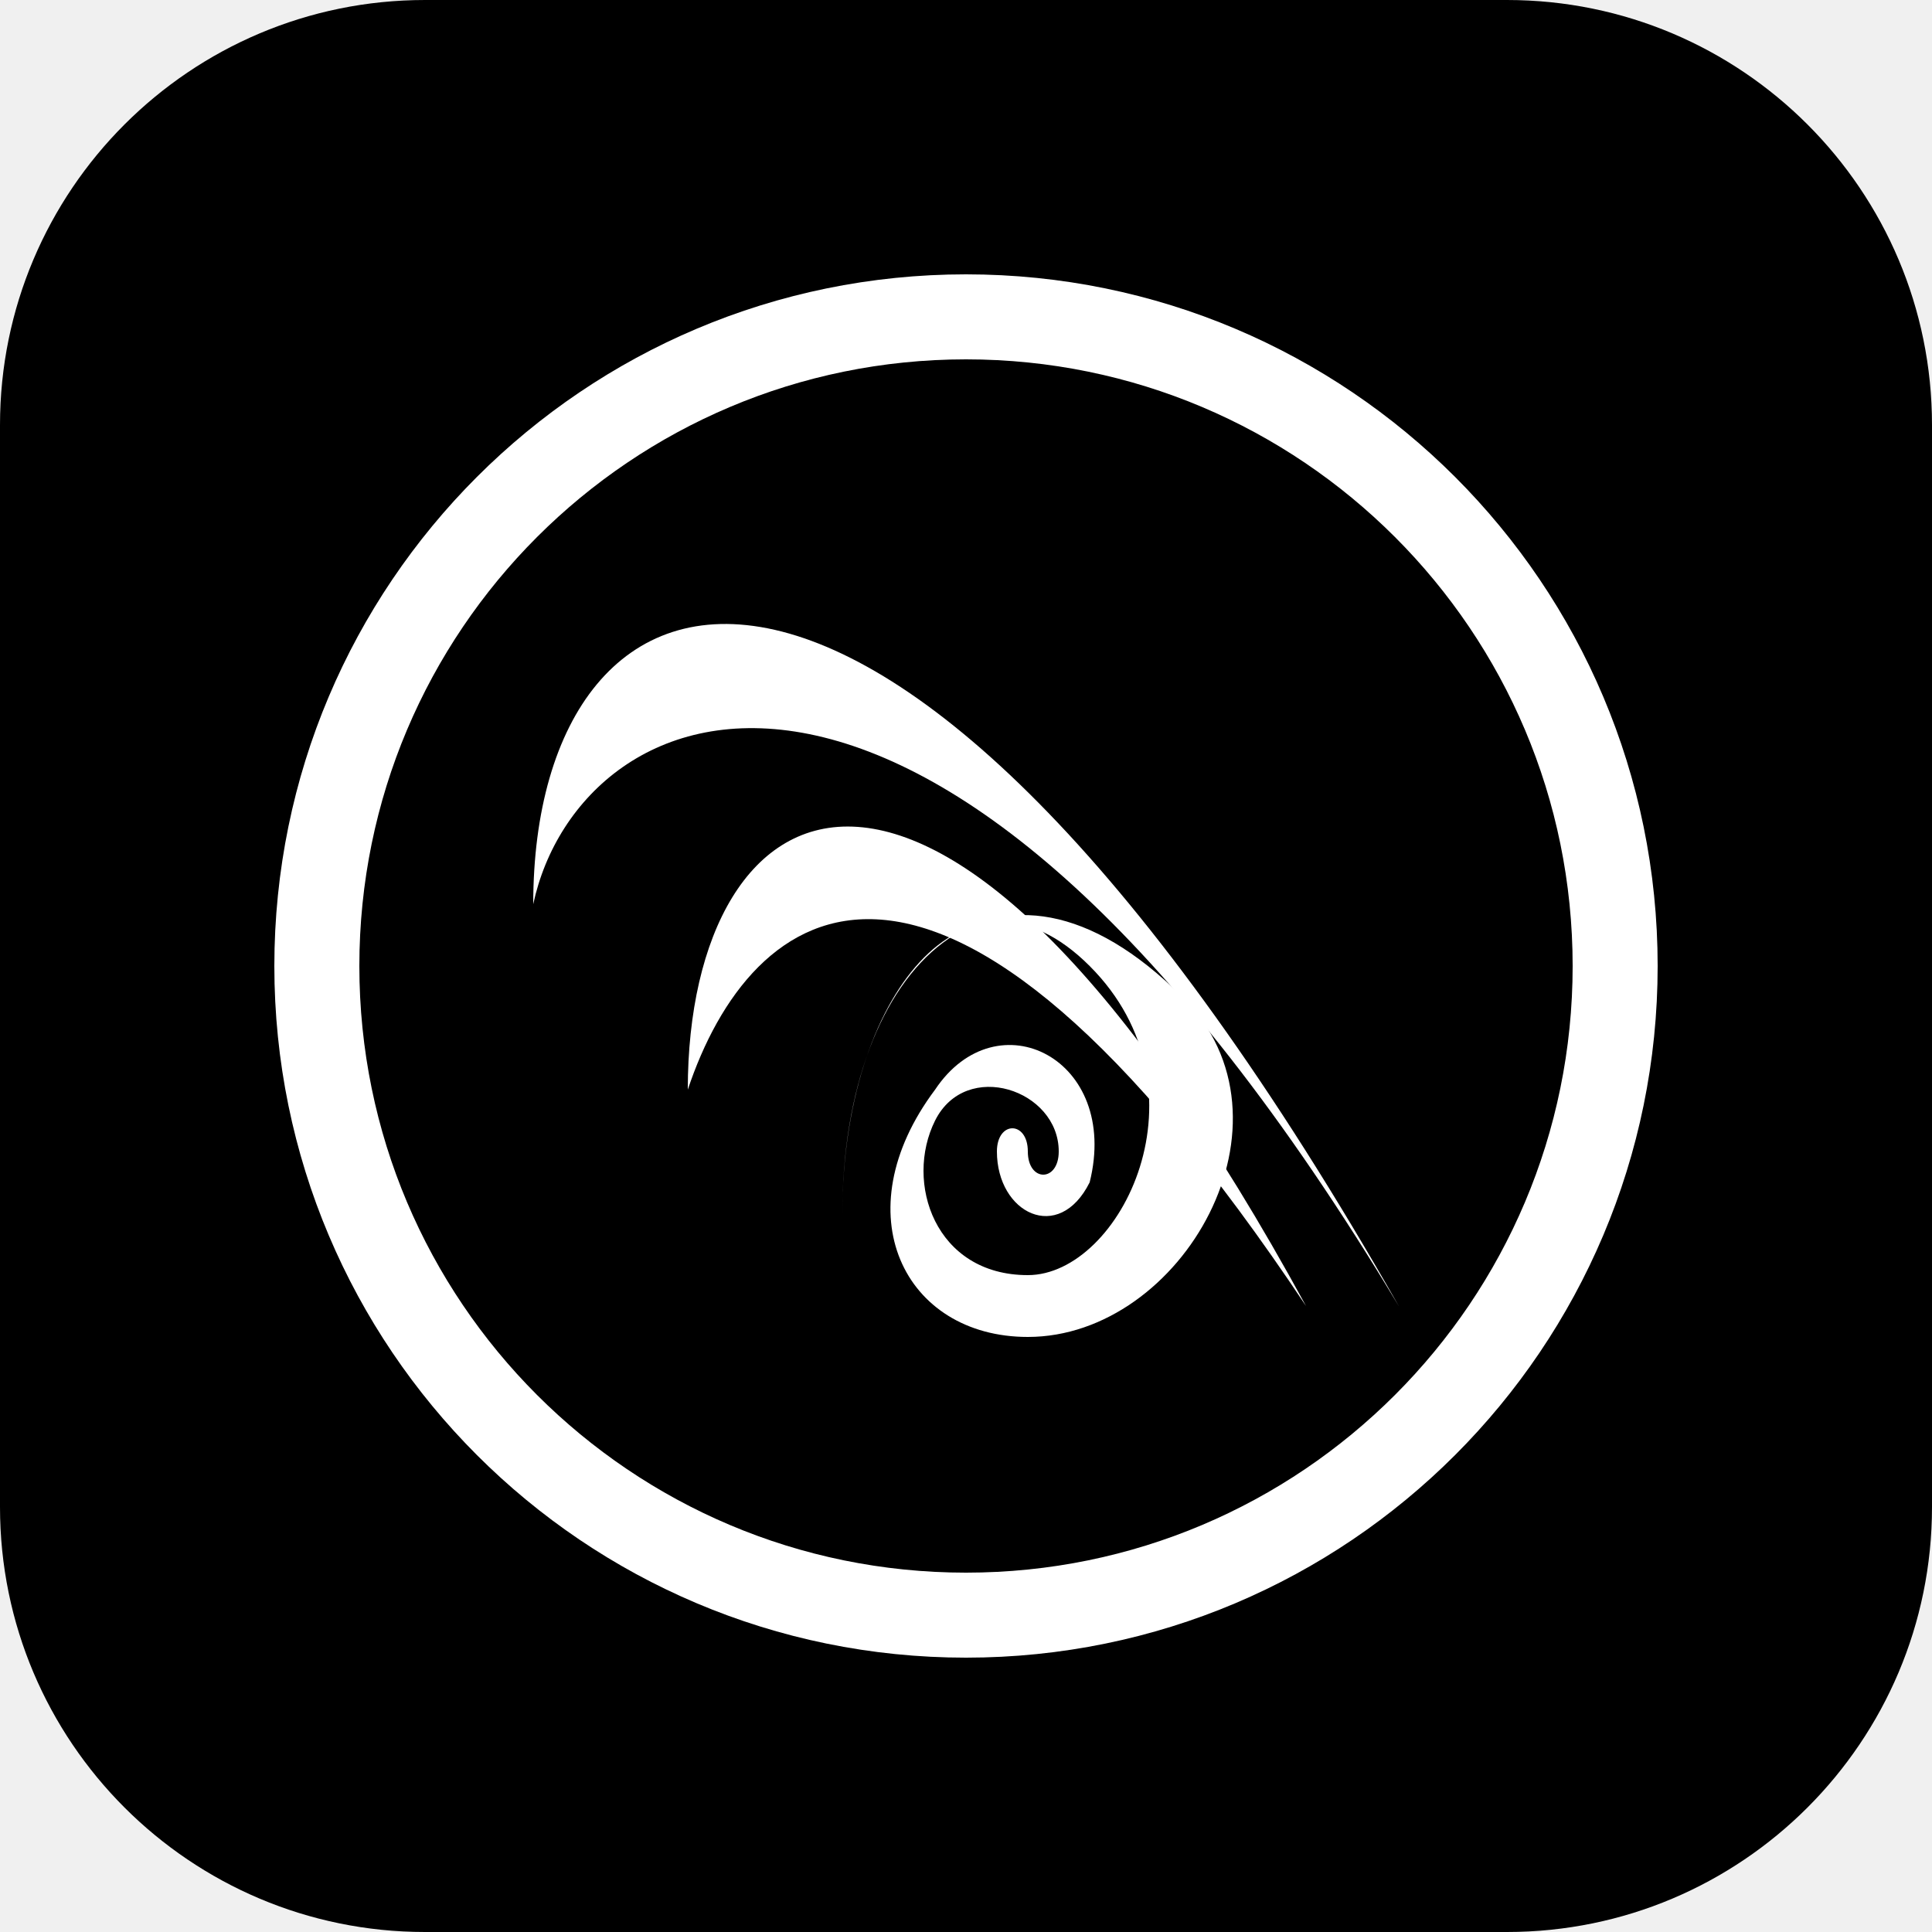
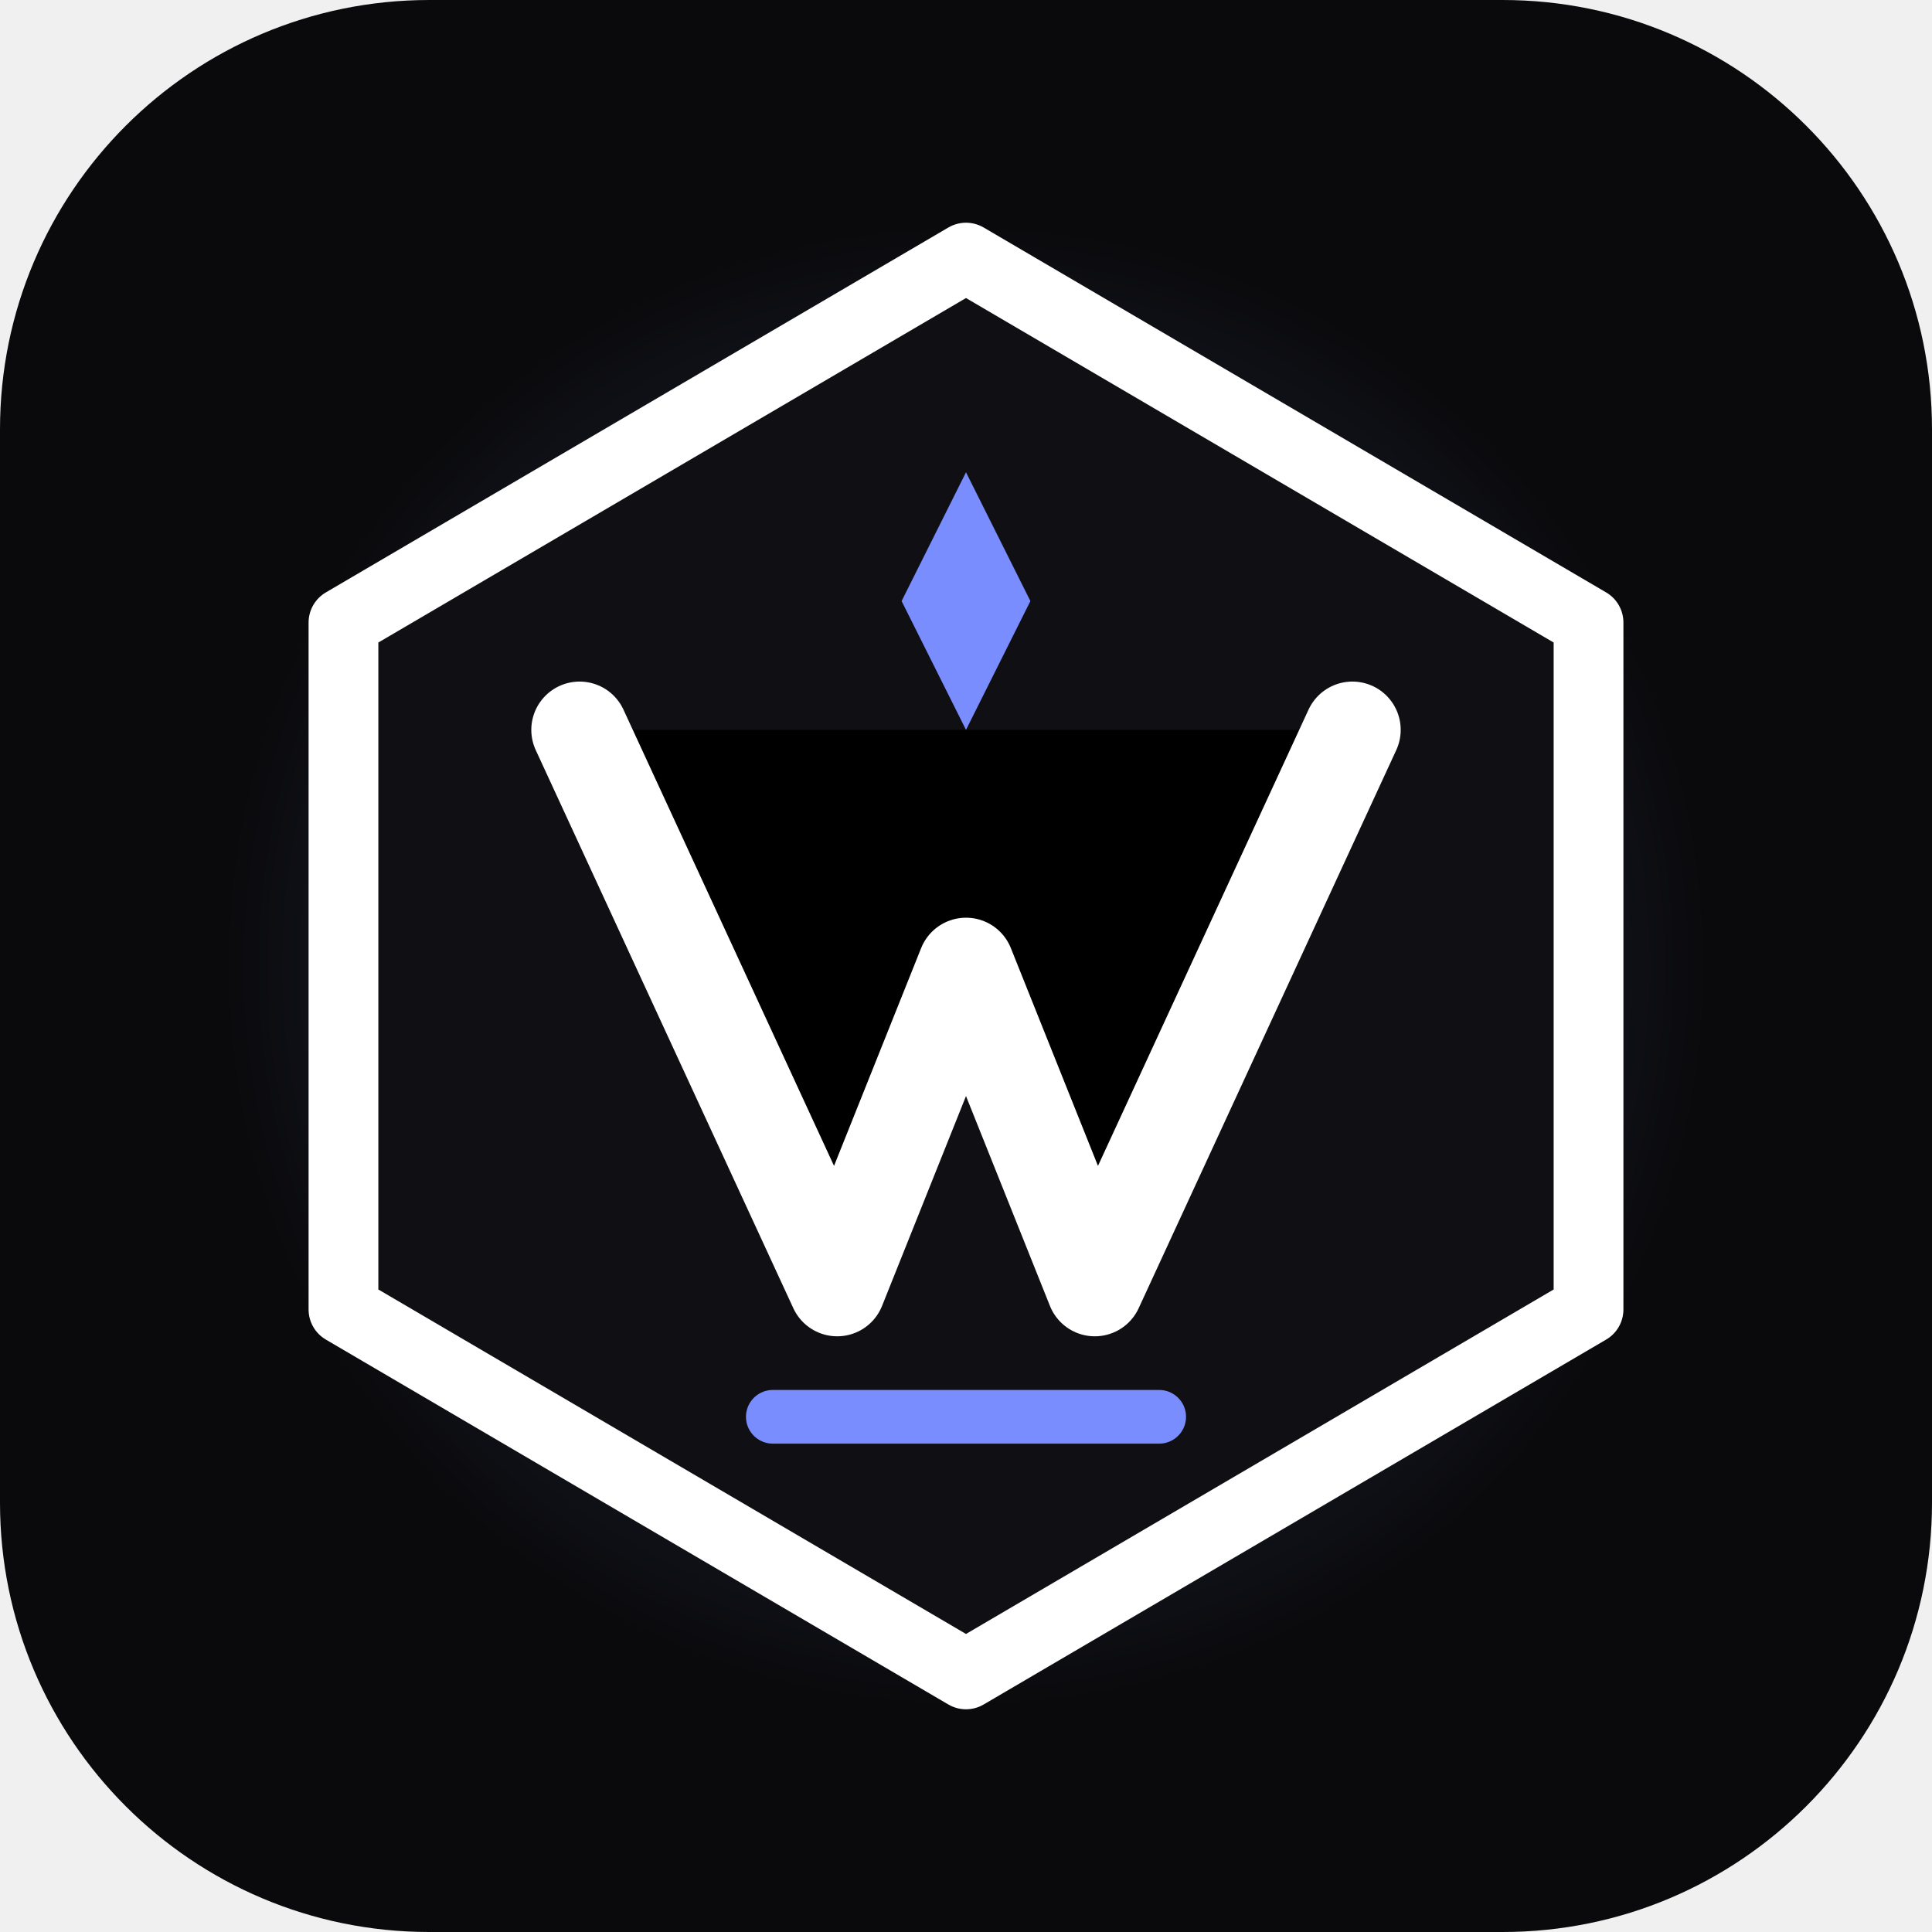
- <svg xmlns="http://www.w3.org/2000/svg" viewBox="0 0 100 100" width="100" height="100">
-   <rect width="100" height="100" rx="22" fill="#000000" />
-   <g transform="translate(10, 10) scale(0.8)">
-     <circle cx="50" cy="50" r="42" stroke="#ffffff" stroke-width="5.5" fill="none" />
-     <path d="M 22,46 C 22,22 45,14 78,72 C 48,22 25,32 22,46 Z" fill="#ffffff" />
-     <path d="M 32,58 C 32,38 48,28 72,72 C 48,36 36,46 32,58 Z" fill="#ffffff" />
-     <path d="M 42,66 C 42,50 52,40 64,52 C 72,60 64,74 54,74 C 46,74 42,66 48,58 C 52,52 60,56 58,64 C 56,68 52,66 52,62 C 52,60 54,60 54,62 C 54,64 56,64 56,62 C 56,58 50,56 48,60 C 46,64 48,70 54,70 C 60,70 66,58 58,50 C 50,42 42,52 42,66 Z" fill="#ffffff" />
-   </g>
+ <svg xmlns="http://www.w3.org/2000/svg" viewBox="0 0 180 180" width="180" height="180">
+   <rect width="180" height="180" rx="40" fill="#0A0A0C" />
+   <radialGradient id="frostGlow" cx="50%" cy="50%" r="50%">
+     <stop offset="0%" stop-color="#7A8DFF" stop-opacity="0.35" />
+     <stop offset="100%" stop-color="#7A8DFF" stop-opacity="0" />
+   </radialGradient>
+   <circle cx="90" cy="90" r="70" fill="url(#frostGlow)" />
+   <path d="M 90 24 L 148 58 L 148 122 L 90 156 L 32 122 L 32 58 Z" stroke="#FFFFFF" stroke-width="6.5" stroke-linejoin="round" fill="#0F0F14" />
+   <path d="M 90 44 L 96 56 L 90 68 L 84 56 Z" fill="#7A8DFF" />
+   <path d="M 54 68 L 78 120 L 90 90 L 102 120 L 126 68" stroke="#FFFFFF" stroke-width="9" stroke-linecap="round" stroke-linejoin="round" />
+   <path d="M 72 132 L 108 132" stroke="#7A8DFF" stroke-width="5" stroke-linecap="round" />
</svg>
